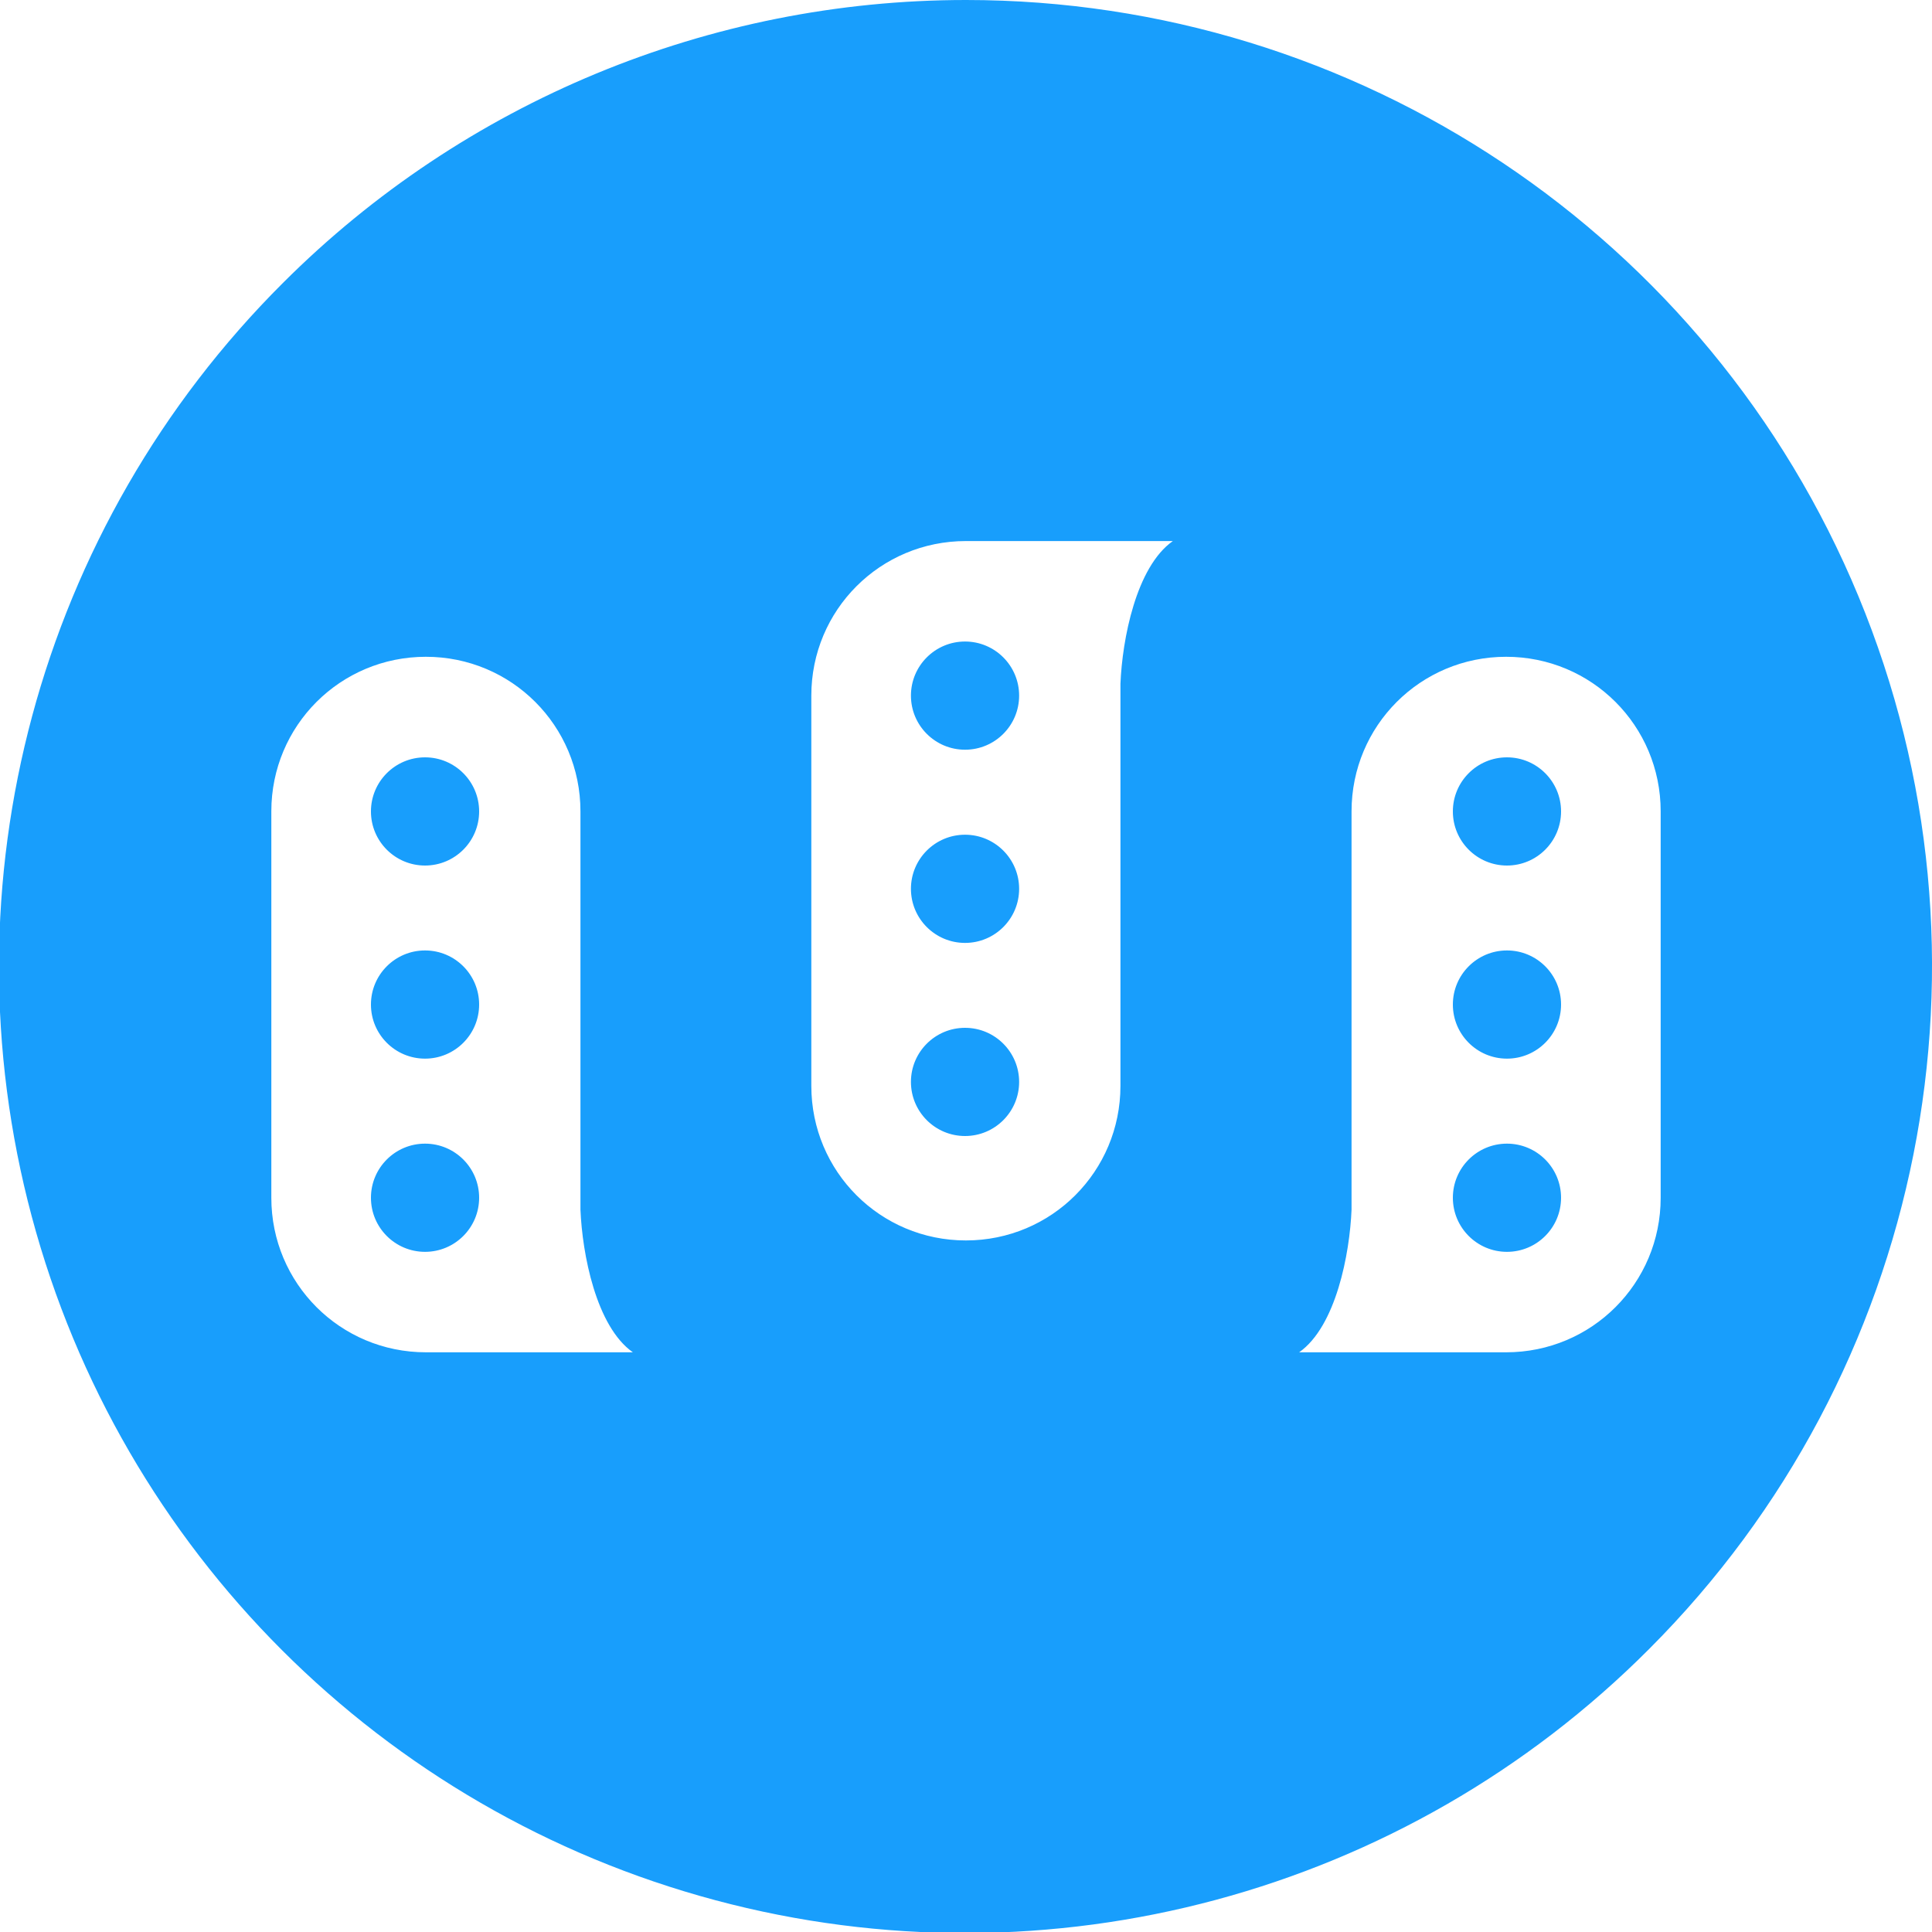
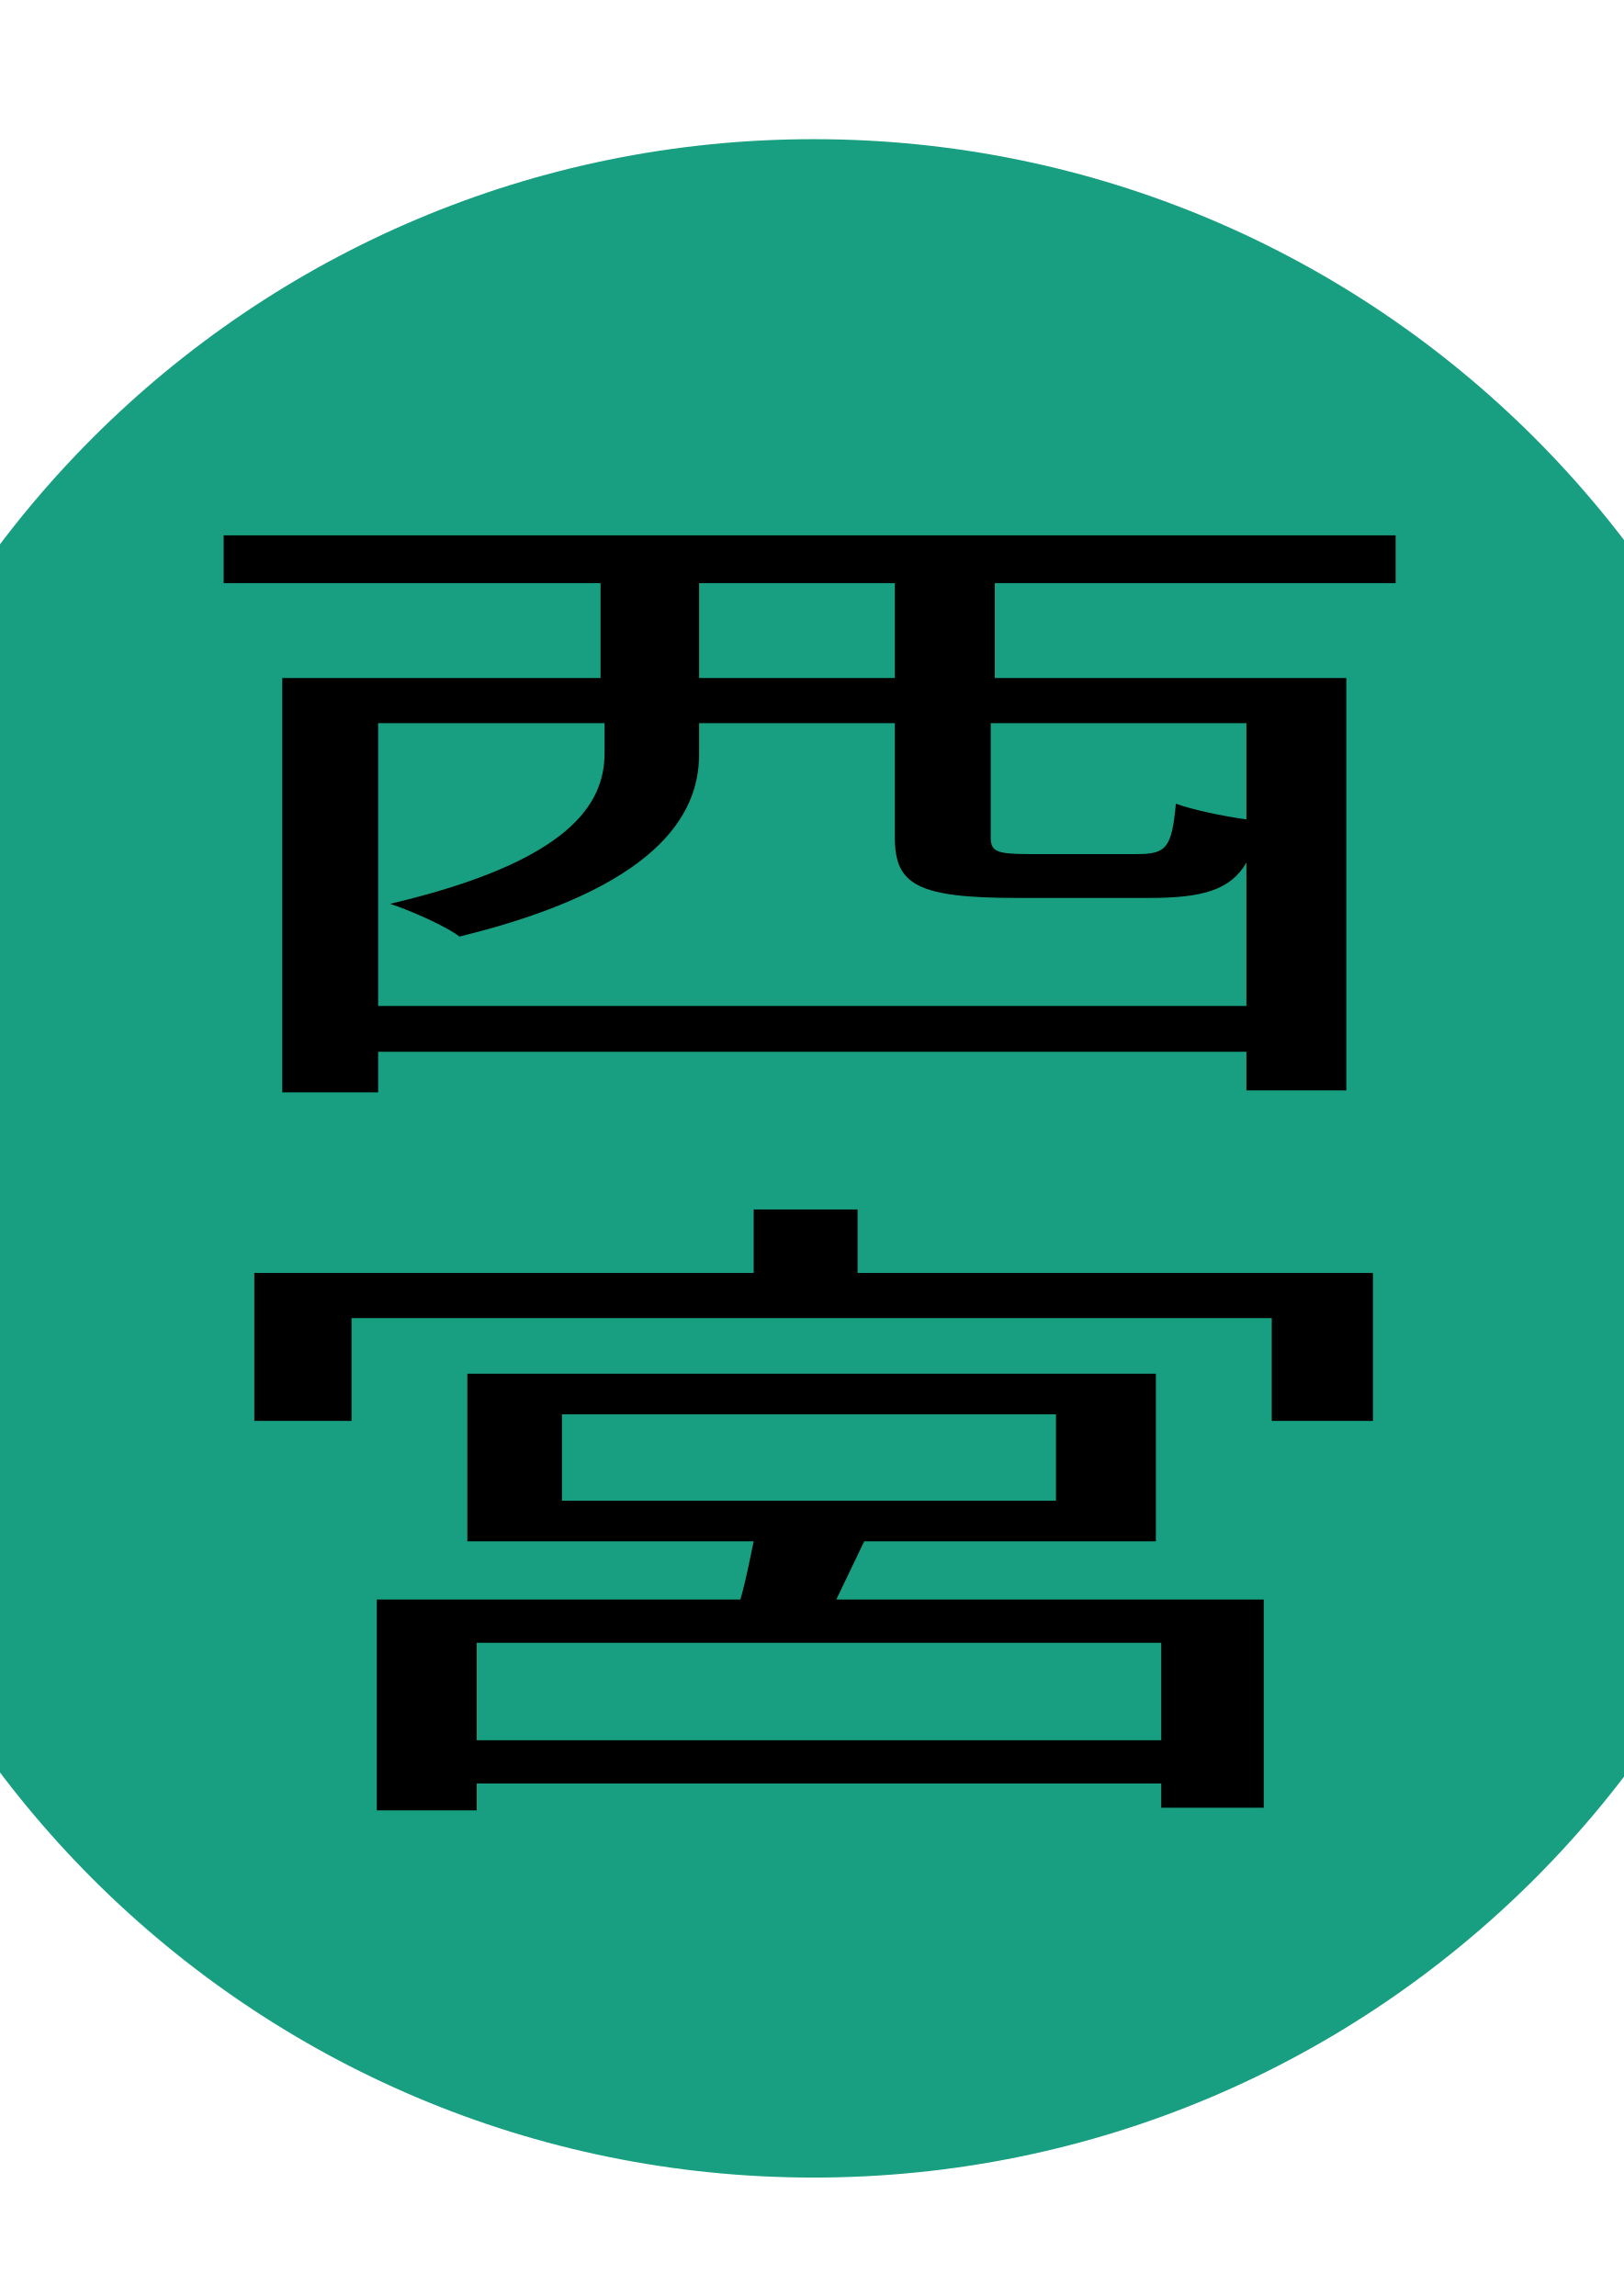
- <svg xmlns="http://www.w3.org/2000/svg" viewBox="0 0 1000 1000" height="1000" width="1000">
-   <path d="M500 0a500 500 0 0 0-353.553 146.447 500 500 0 1 0 707.106 707.106A500 500 0 0 0 500 0zm-.059 280.05h107.12c-19.071 13.424-26.187 51.016-27.12 73.843V562.05c0 44.32-35.68 80-80 80s-80-35.68-80-80v-202c0-44.32 35.68-80 80-80zm-.441 52c-15.464 0-28 12.537-28 28 0 15.465 12.536 28 28 28s28-12.535 28-28c0-15.463-12.536-28-28-28zm-279.059 7.9c44.32 0 80 35.68 80 80v206.157c.933 22.827 8.049 60.42 27.12 73.842H220.44c-44.32 0-80-35.68-80-80v-200c0-44.32 35.68-80 80-80zm559.12 0c44.32 0 80 35.68 80 80v200c0 44.32-35.68 80-80 80H672.44c19.071-13.424 26.187-51.016 27.12-73.843V419.95c0-44.32 35.68-80 80-80zM220 392c-15.464 0-28 12.536-28 28s12.536 28 28 28 28-12.536 28-28-12.536-28-28-28zm560 0c-15.464 0-28 12.536-28 28s12.536 28 28 28 28-12.536 28-28-12.536-28-28-28zm-280.5 40.05c-15.464 0-28 12.537-28 28 0 15.465 12.536 28 28 28s28-12.535 28-28c0-15.463-12.536-28-28-28zM220 491.95c-15.464 0-28 12.535-28 28 0 15.463 12.536 28 28 28s28-12.537 28-28c0-15.465-12.536-28-28-28zm560 0c-15.464 0-28 12.535-28 28 0 15.463 12.536 28 28 28s28-12.537 28-28c0-15.465-12.536-28-28-28zM499.5 532c-15.464 0-28 12.536-28 28s12.536 28 28 28 28-12.536 28-28-12.536-28-28-28zM220 591.95c-15.464 0-28 12.535-28 28 0 15.463 12.536 28 28 28s28-12.537 28-28c0-15.465-12.536-28-28-28zm560 0c-15.464 0-28 12.535-28 28 0 15.463 12.536 28 28 28s28-12.537 28-28c0-15.465-12.536-28-28-28z" fill="#189efc" />
+ <svg xmlns="http://www.w3.org/2000/svg" width="210mm" height="297mm" viewBox="0 0 744.094 1052.362" id="svg2" version="1.1">
+   <defs id="defs4" />
+   <g id="layer1">
+     <circle style="fill:#189e80;fill-opacity:1" id="path4151" cx="372.857" cy="530.934" r="467.143" />
+     <g id="g4184" transform="translate(938.5715,111.4286)">
+       <text transform="scale(1.426291,0.7011192)" id="text4153" y="991.585" x="-611.433" style="font-style:normal;font-weight:normal;font-size:57.052px;line-height:125%;font-family:sans-serif;letter-spacing:0px;word-spacing:0px;fill:#000000;fill-opacity:1;stroke:none;stroke-width:1px;stroke-linecap:butt;stroke-linejoin:miter;stroke-opacity:1" xml:space="preserve">
+         <tspan style="font-style:normal;font-variant:normal;font-weight:normal;font-stretch:normal;font-size:427.887px;font-family:'JNR-SB-Font OTF';-inkscape-font-specification:'JNR-SB-Font OTF'" id="tspan4157" y="991.585" x="-611.433">宮</tspan>
+       </text>
+       <text transform="scale(1.426291,0.7011192)" id="text4153-0" y="522.651" x="-611.433" style="font-style:normal;font-weight:normal;font-size:57.052px;line-height:125%;font-family:sans-serif;letter-spacing:0px;word-spacing:0px;fill:#000000;fill-opacity:1;stroke:none;stroke-width:1px;stroke-linecap:butt;stroke-linejoin:miter;stroke-opacity:1" xml:space="preserve">
+         <tspan style="font-style:normal;font-variant:normal;font-weight:normal;font-stretch:normal;font-size:427.887px;font-family:'JNR-SB-Font OTF';-inkscape-font-specification:'JNR-SB-Font OTF'" id="tspan4157-2" y="522.651" x="-611.433">西</tspan>
+       </text>
+     </g>
+   </g>
</svg>
